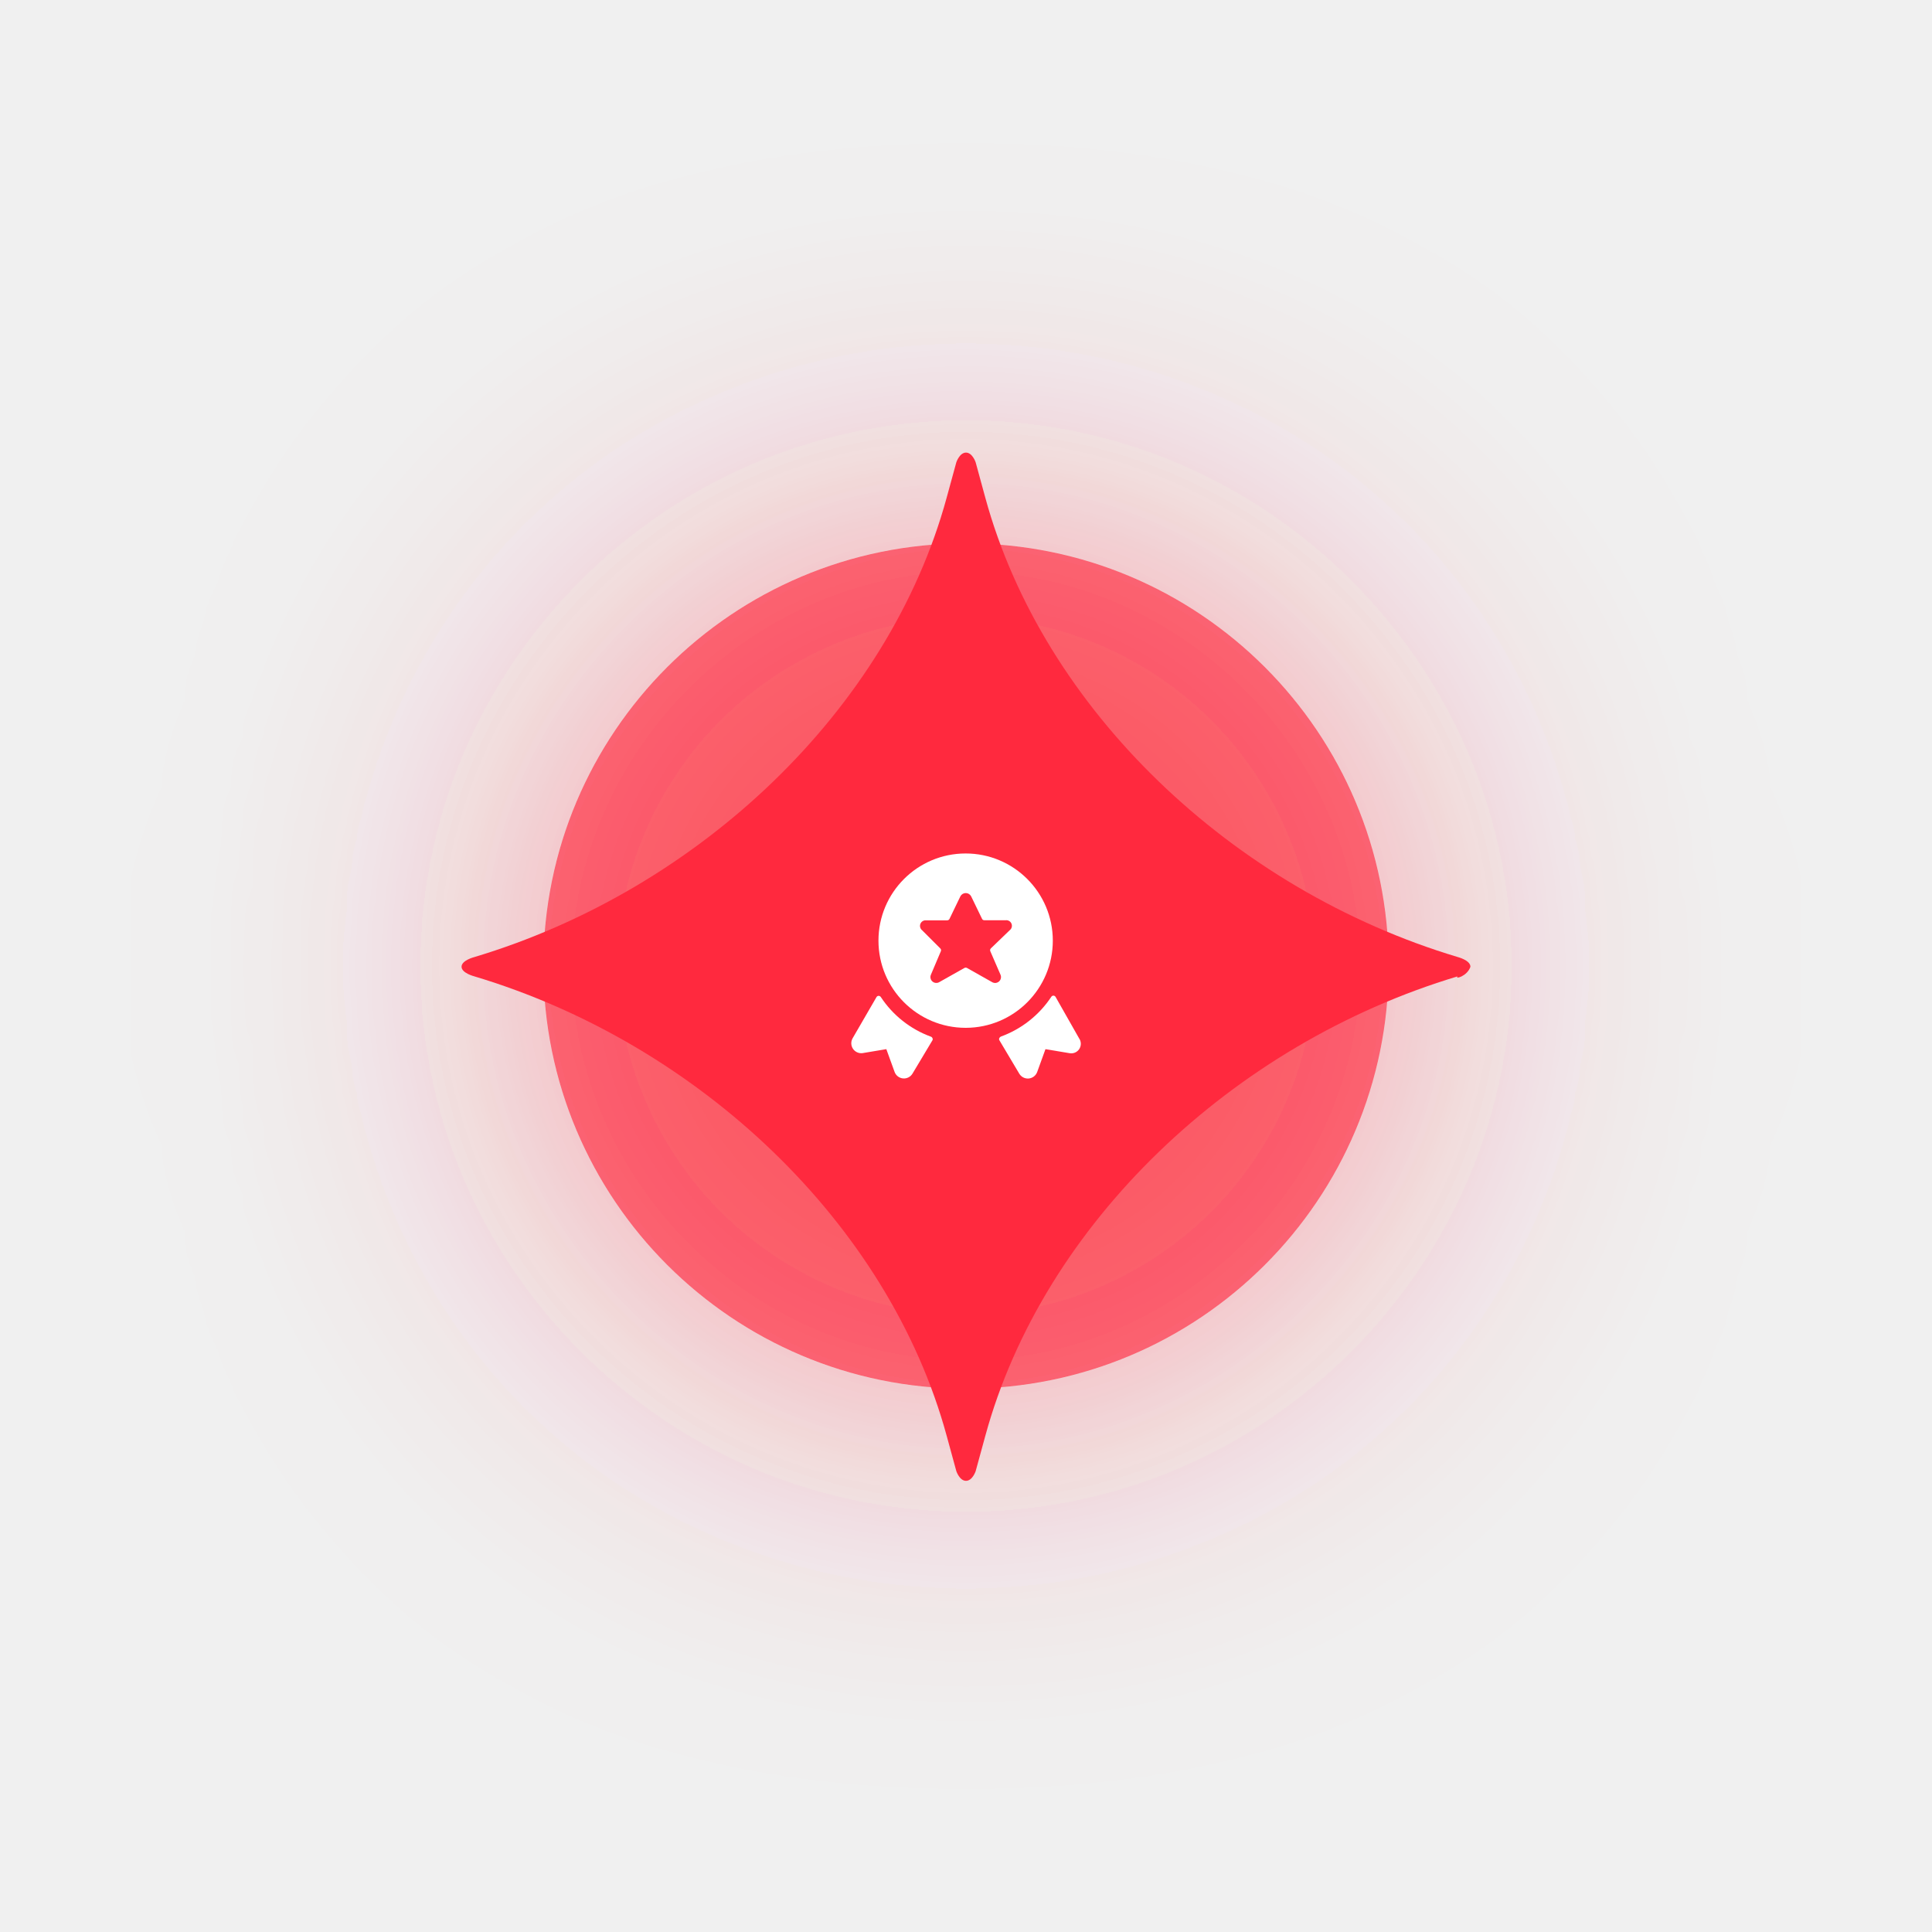
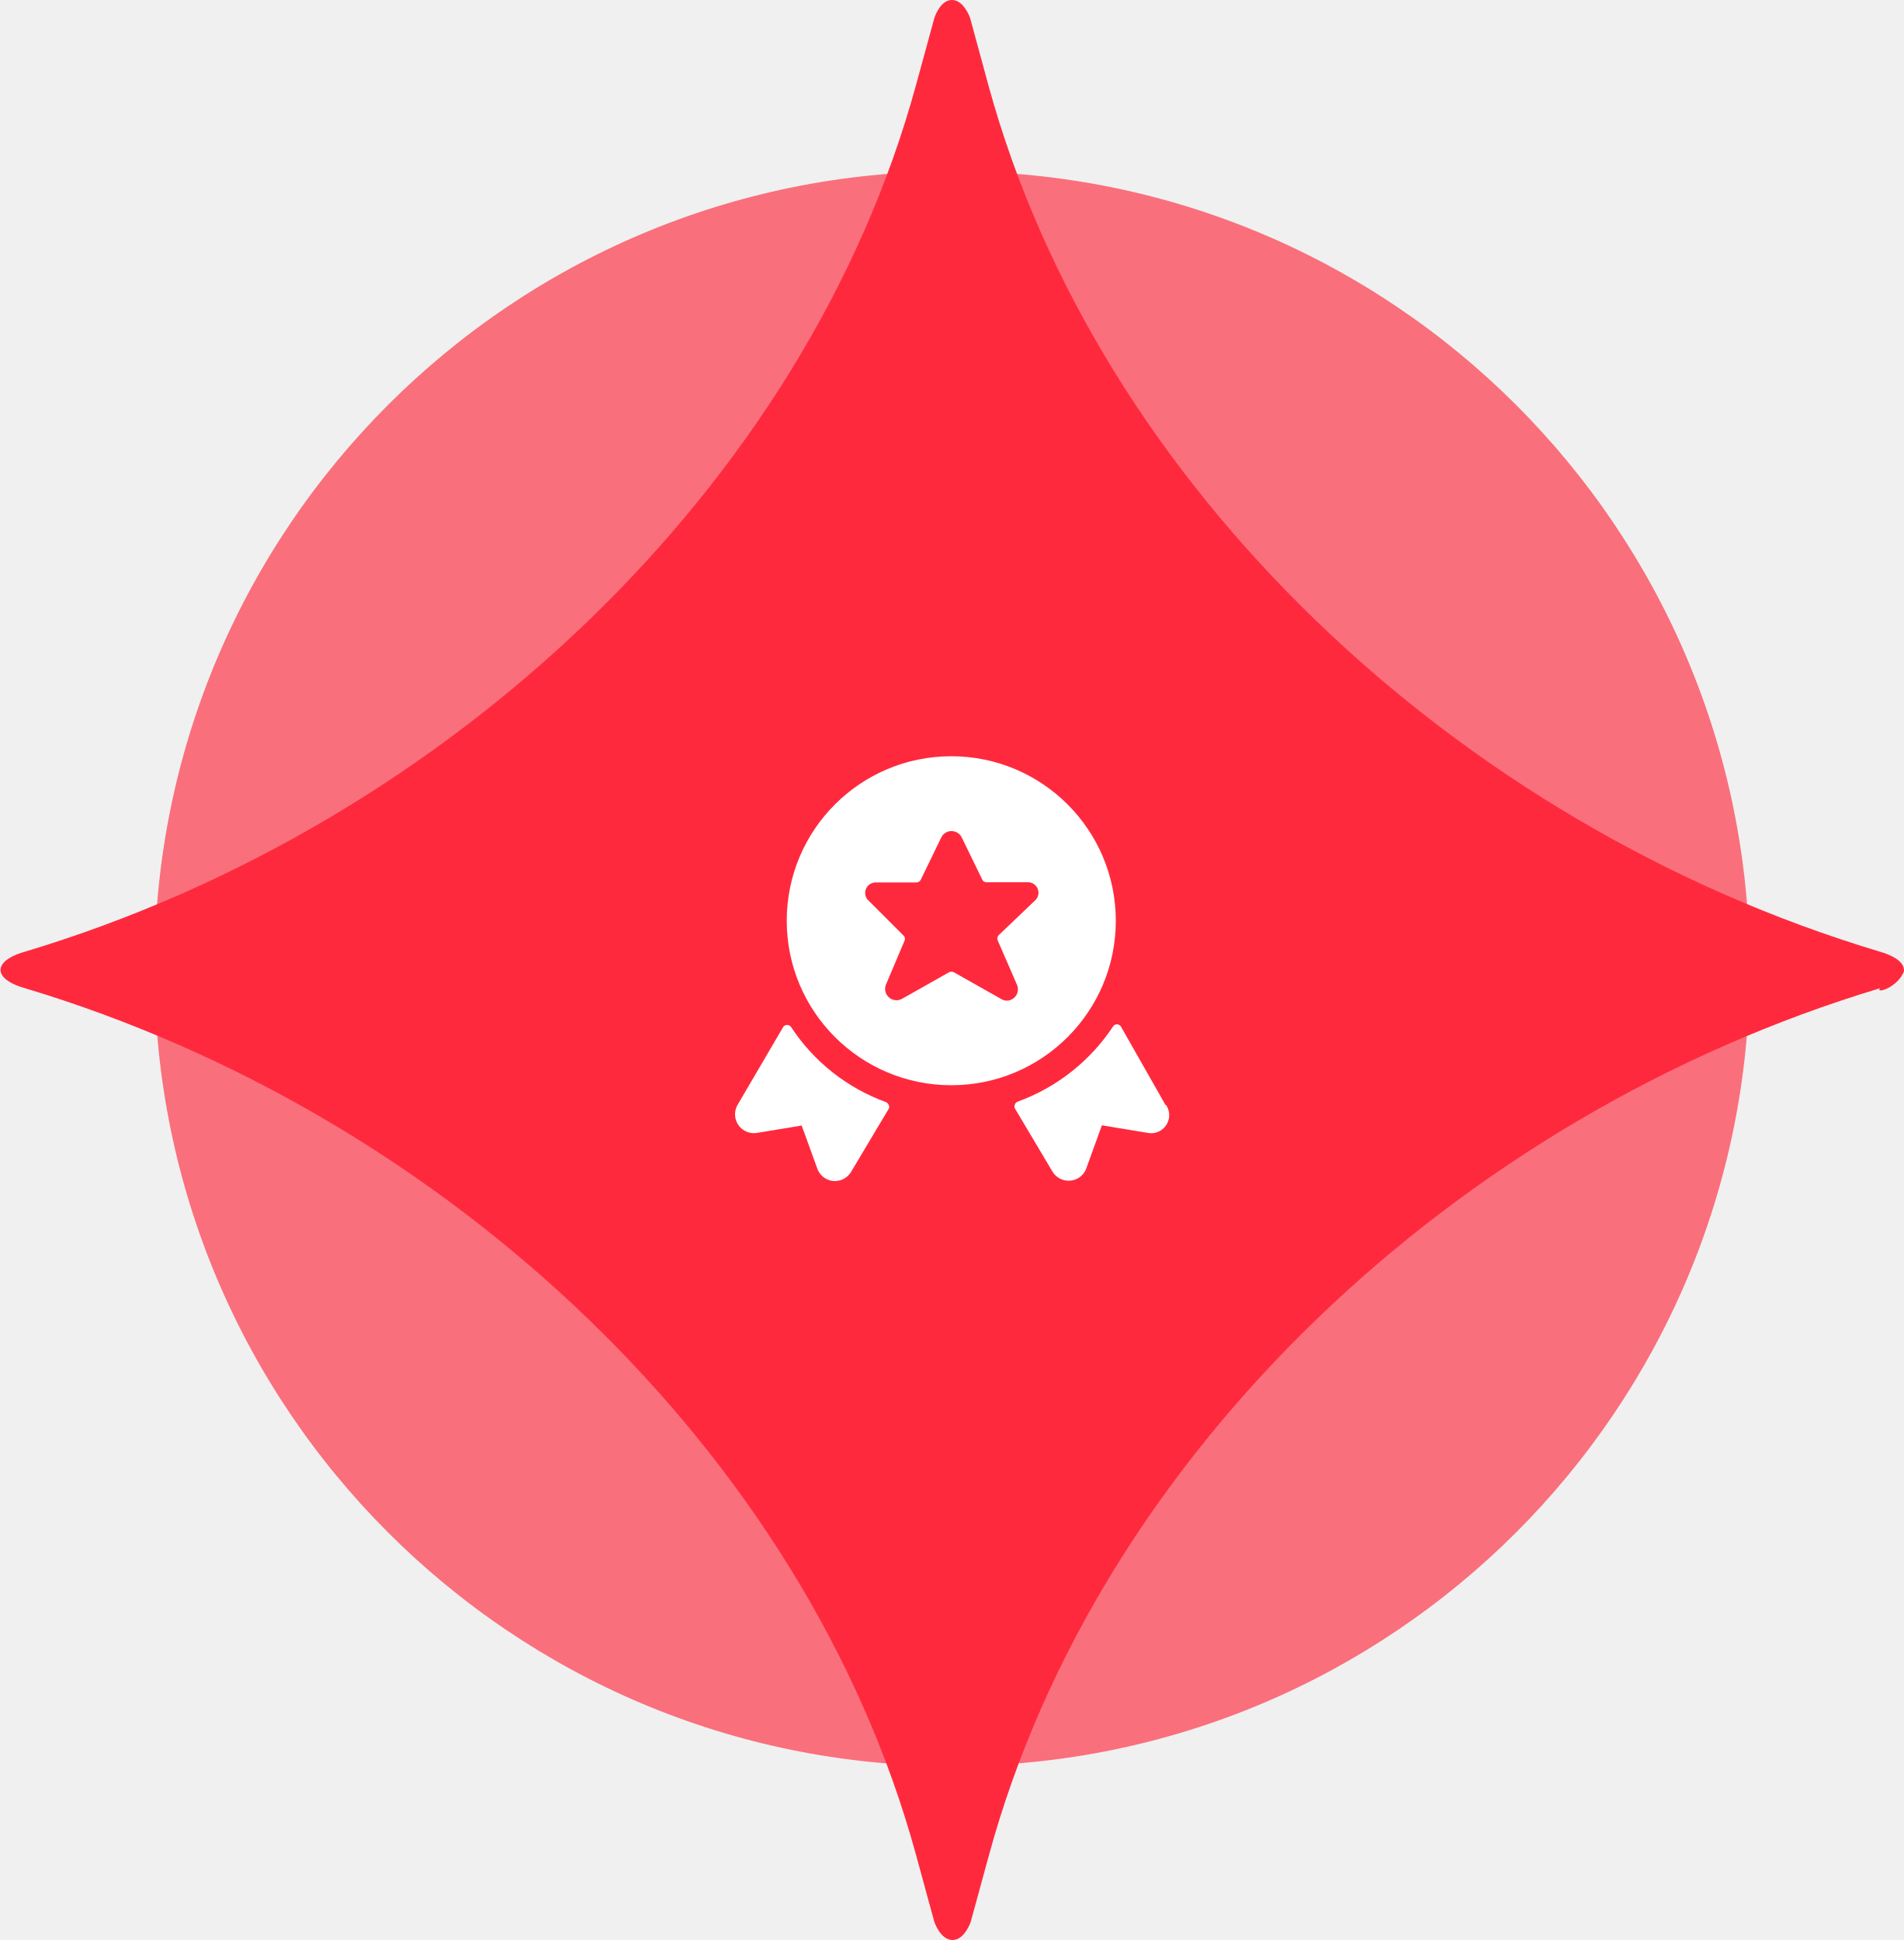
- <svg xmlns="http://www.w3.org/2000/svg" width="320" height="320">
+ <svg xmlns="http://www.w3.org/2000/svg" viewBox="0 0 167.1 170.31">
  <defs>
-     <filter id="a" x="0" y="0" width="320" height="320" filterUnits="userSpaceOnUse">
-       <feOffset />
-       <feGaussianBlur stdDeviation="30" result="blur" />
-       <feFlood flood-color="#ff293e" flood-opacity=".702" />
-       <feComposite operator="in" in2="blur" />
-       <feComposite in="SourceGraphic" />
-     </filter>
+     <style>.cls-3{fill:#fff}</style>
  </defs>
-   <g transform="translate(.004 .002)" filter="url(#a)">
-     <circle data-name="Elipse 695" cx="70" cy="70" r="70" transform="translate(90 90)" fill="#ff293e" opacity=".65" />
-   </g>
-   <path d="M243.545 160.106c0-1.064-2.129-1.6-2.129-1.6-37.249-11.171-68.645-40.97-78.223-76.091l-1.597-5.85s-.532-1.6-1.596-1.6-1.6 1.6-1.6 1.6l-1.6 5.853c-9.578 35.121-40.974 64.92-78.223 76.1 0 0-2.129.532-2.129 1.6s2.129 1.6 2.129 1.6c37.249 11.175 68.645 40.974 78.223 76.1l1.6 5.853s.532 1.6 1.6 1.6 1.6-1.6 1.6-1.6l1.6-5.853c9.578-35.121 40.974-64.92 78.223-76.1-.532.532 1.6 0 2.129-1.6" fill="#ff293e" />
-   <g data-name="Grupo 728" fill="#fff">
-     <path data-name="Trazado 110" d="M145.88 165.124a.445.445 0 0 0-.363-.181.412.412 0 0 0-.347.214l-3.96 6.832a1.65 1.65 0 0 0 1.65 2.442l3.944-.66 1.37 3.779a1.65 1.65 0 0 0 2.97.264l3.3-5.512a.362.362 0 0 0 0-.347.412.412 0 0 0-.248-.247 16.867 16.867 0 0 1-8.316-6.584Z" />
-     <path data-name="Trazado 111" d="m178.736 171.989-3.907-6.881a.411.411 0 0 0-.693-.016 17 17 0 0 1-8.366 6.6.463.463 0 0 0-.248.248.364.364 0 0 0 0 .347l3.3 5.545a1.65 1.65 0 0 0 2.97-.28l1.369-3.779 3.944.66a1.582 1.582 0 0 0 1.634-2.443Z" />
-     <path data-name="Trazado 112" d="M174.379 155.801a14.439 14.439 0 1 0-14.439 14.439h.033a14.439 14.439 0 0 0 14.406-14.439Zm-8.664 5.644a.974.974 0 0 1-1.4 1.221l-4.156-2.346a.463.463 0 0 0-.413 0l-4.158 2.343a.974.974 0 0 1-1.4-1.221l1.65-3.894a.413.413 0 0 0-.1-.462l-3-3a.924.924 0 0 1 .644-1.65h3.5a.413.413 0 0 0 .38-.231l1.815-3.762a1.006 1.006 0 0 1 1.766 0l1.815 3.746a.4.4 0 0 0 .363.231h3.564a.924.924 0 0 1 .66 1.65l-3.136 3.02a.43.43 0 0 0-.082.462Z" />
+   <g id="Layer_2" data-name="Layer 2">
+     <g id="Layer_1-2" data-name="Layer 1">
+       <g id="icon-red-3">
+         <g id="feat-home-3">
+           <circle id="Elipse_695-2" data-name="Elipse 695-2" cx="83.56" cy="85.04" r="70" style="isolation:isolate;opacity:.65;fill:#ff293e" />
+           <path id="Star" d="M167.1 85.14c0-1.06-2.13-1.6-2.13-1.6-37.25-11.17-68.65-41-78.23-76.09L85.15 1.6S84.62 0 83.55 0 82 1.6 82 1.6l-1.6 5.85c-9.58 35.12-41 64.92-78.22 76.1 0 0-2.13.53-2.13 1.6s2.13 1.6 2.13 1.6c37.25 11.18 68.64 41 78.22 76.1l1.6 5.86s.53 1.6 1.6 1.6 1.6-1.6 1.6-1.6l1.6-5.86c9.58-35.12 41-64.92 78.22-76.1-.53.53 1.6 0 2.13-1.6" style="fill:#ff293e" />
+           <g id="Grupo_728" data-name="Grupo 728">
+             <path id="Trazado_110" data-name="Trazado 110" class="cls-3" d="M69.43 90.16a.43.43 0 0 0-.36-.18.39.39 0 0 0-.35.21l-4 6.83a1.66 1.66 0 0 0 .64 2.25 1.69 1.69 0 0 0 1 .2l4-.66 1.37 3.77a1.64 1.64 0 0 0 2.12 1 1.68 1.68 0 0 0 .85-.71l3.3-5.53a.36.36 0 0 0 0-.34.44.44 0 0 0-.25-.25 16.84 16.84 0 0 1-8.32-6.59Z" />
+             <path id="Trazado_111" data-name="Trazado 111" class="cls-3" d="m102.29 97-3.91-6.88a.42.42 0 0 0-.56-.14.53.53 0 0 0-.13.13 17 17 0 0 1-8.37 6.6.44.44 0 0 0-.25.25.4.4 0 0 0 0 .34l3.3 5.55a1.66 1.66 0 0 0 2.27.57 1.63 1.63 0 0 0 .7-.85l1.37-3.78 4 .66a1.58 1.58 0 0 0 1.87-1.22 1.55 1.55 0 0 0-.24-1.22Z" />
+             <path id="Trazado_112" data-name="Trazado 112" class="cls-3" d="M97.93 80.84a14.44 14.44 0 1 0-14.44 14.43 14.43 14.43 0 0 0 14.44-14.43Zm-8.66 5.64a1 1 0 0 1-.51 1.28.94.94 0 0 1-.89-.06l-4.16-2.35a.49.49 0 0 0-.41 0l-4.16 2.35a1 1 0 0 1-1.4-1.22l1.65-3.9a.4.4 0 0 0-.1-.46l-3-3a.92.92 0 0 1-.16-1.3.94.94 0 0 1 .8-.35h3.5a.43.43 0 0 0 .38-.23l1.82-3.76a1 1 0 0 1 1.36-.4 1 1 0 0 1 .4.4l1.82 3.74a.38.38 0 0 0 .36.23h3.57a.93.93 0 0 1 1 .83.92.92 0 0 1-.35.82l-3.14 3a.43.43 0 0 0-.08.47Z" />
+           </g>
+         </g>
+       </g>
+     </g>
  </g>
</svg>
